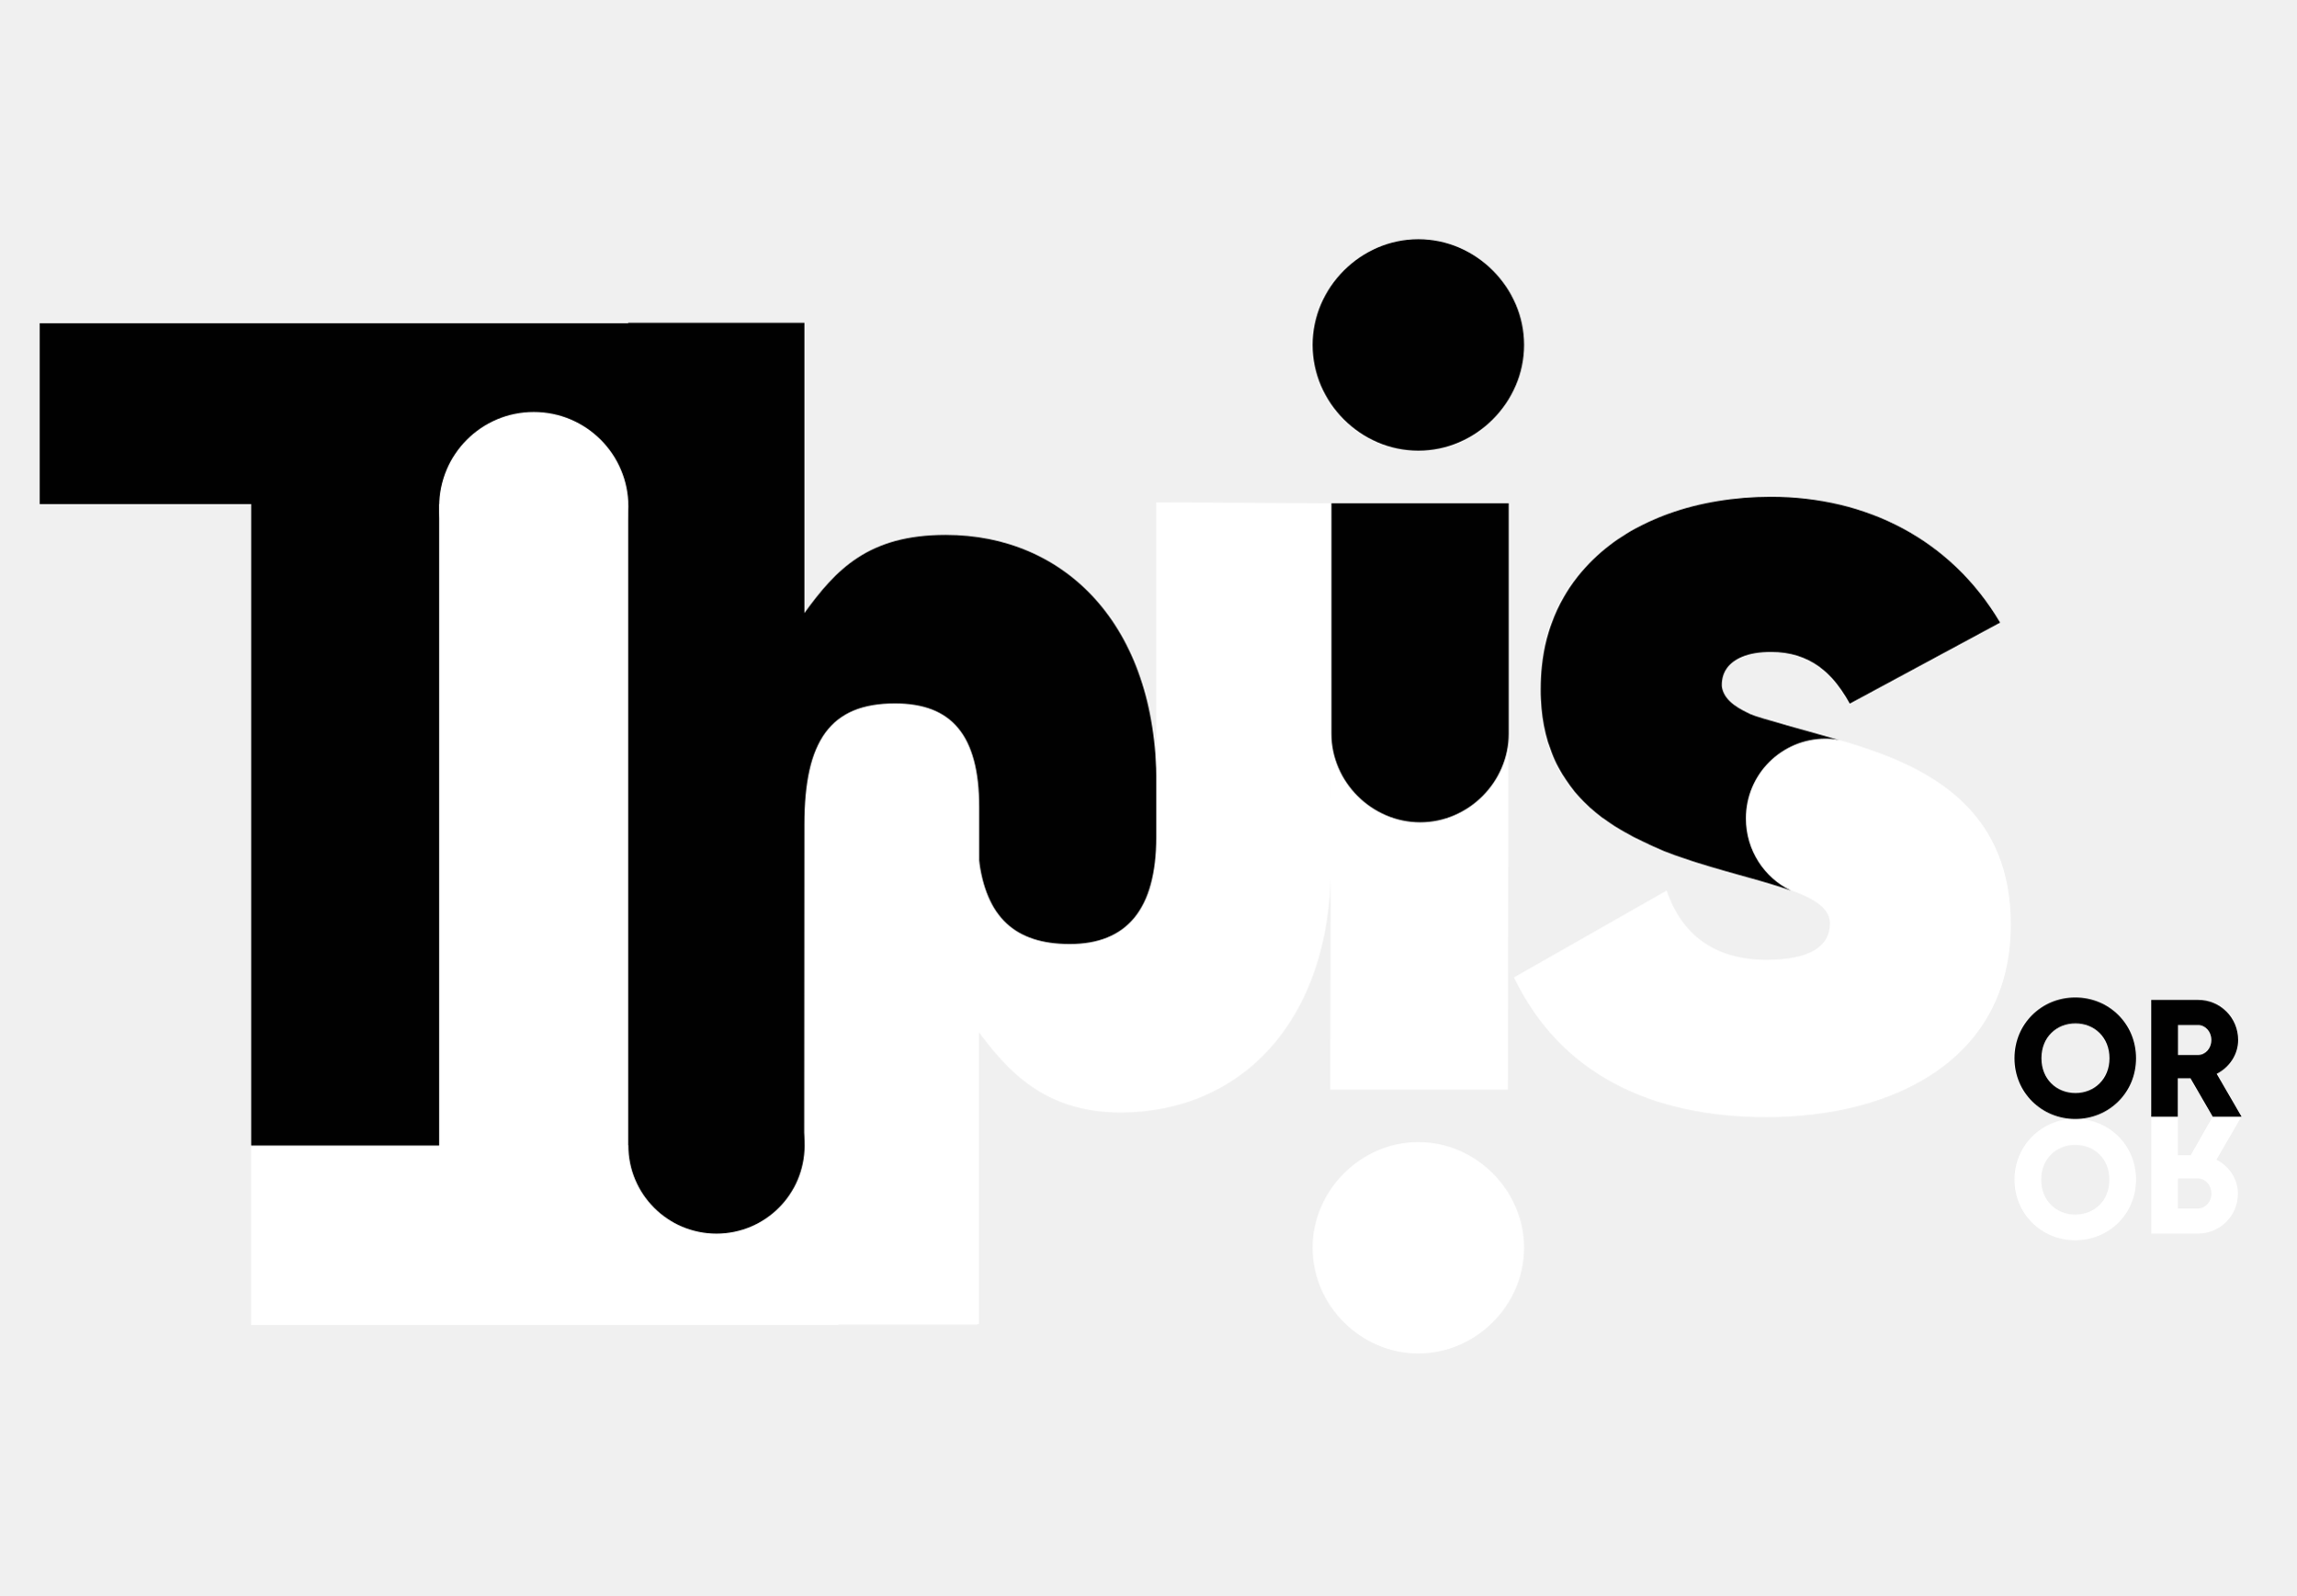
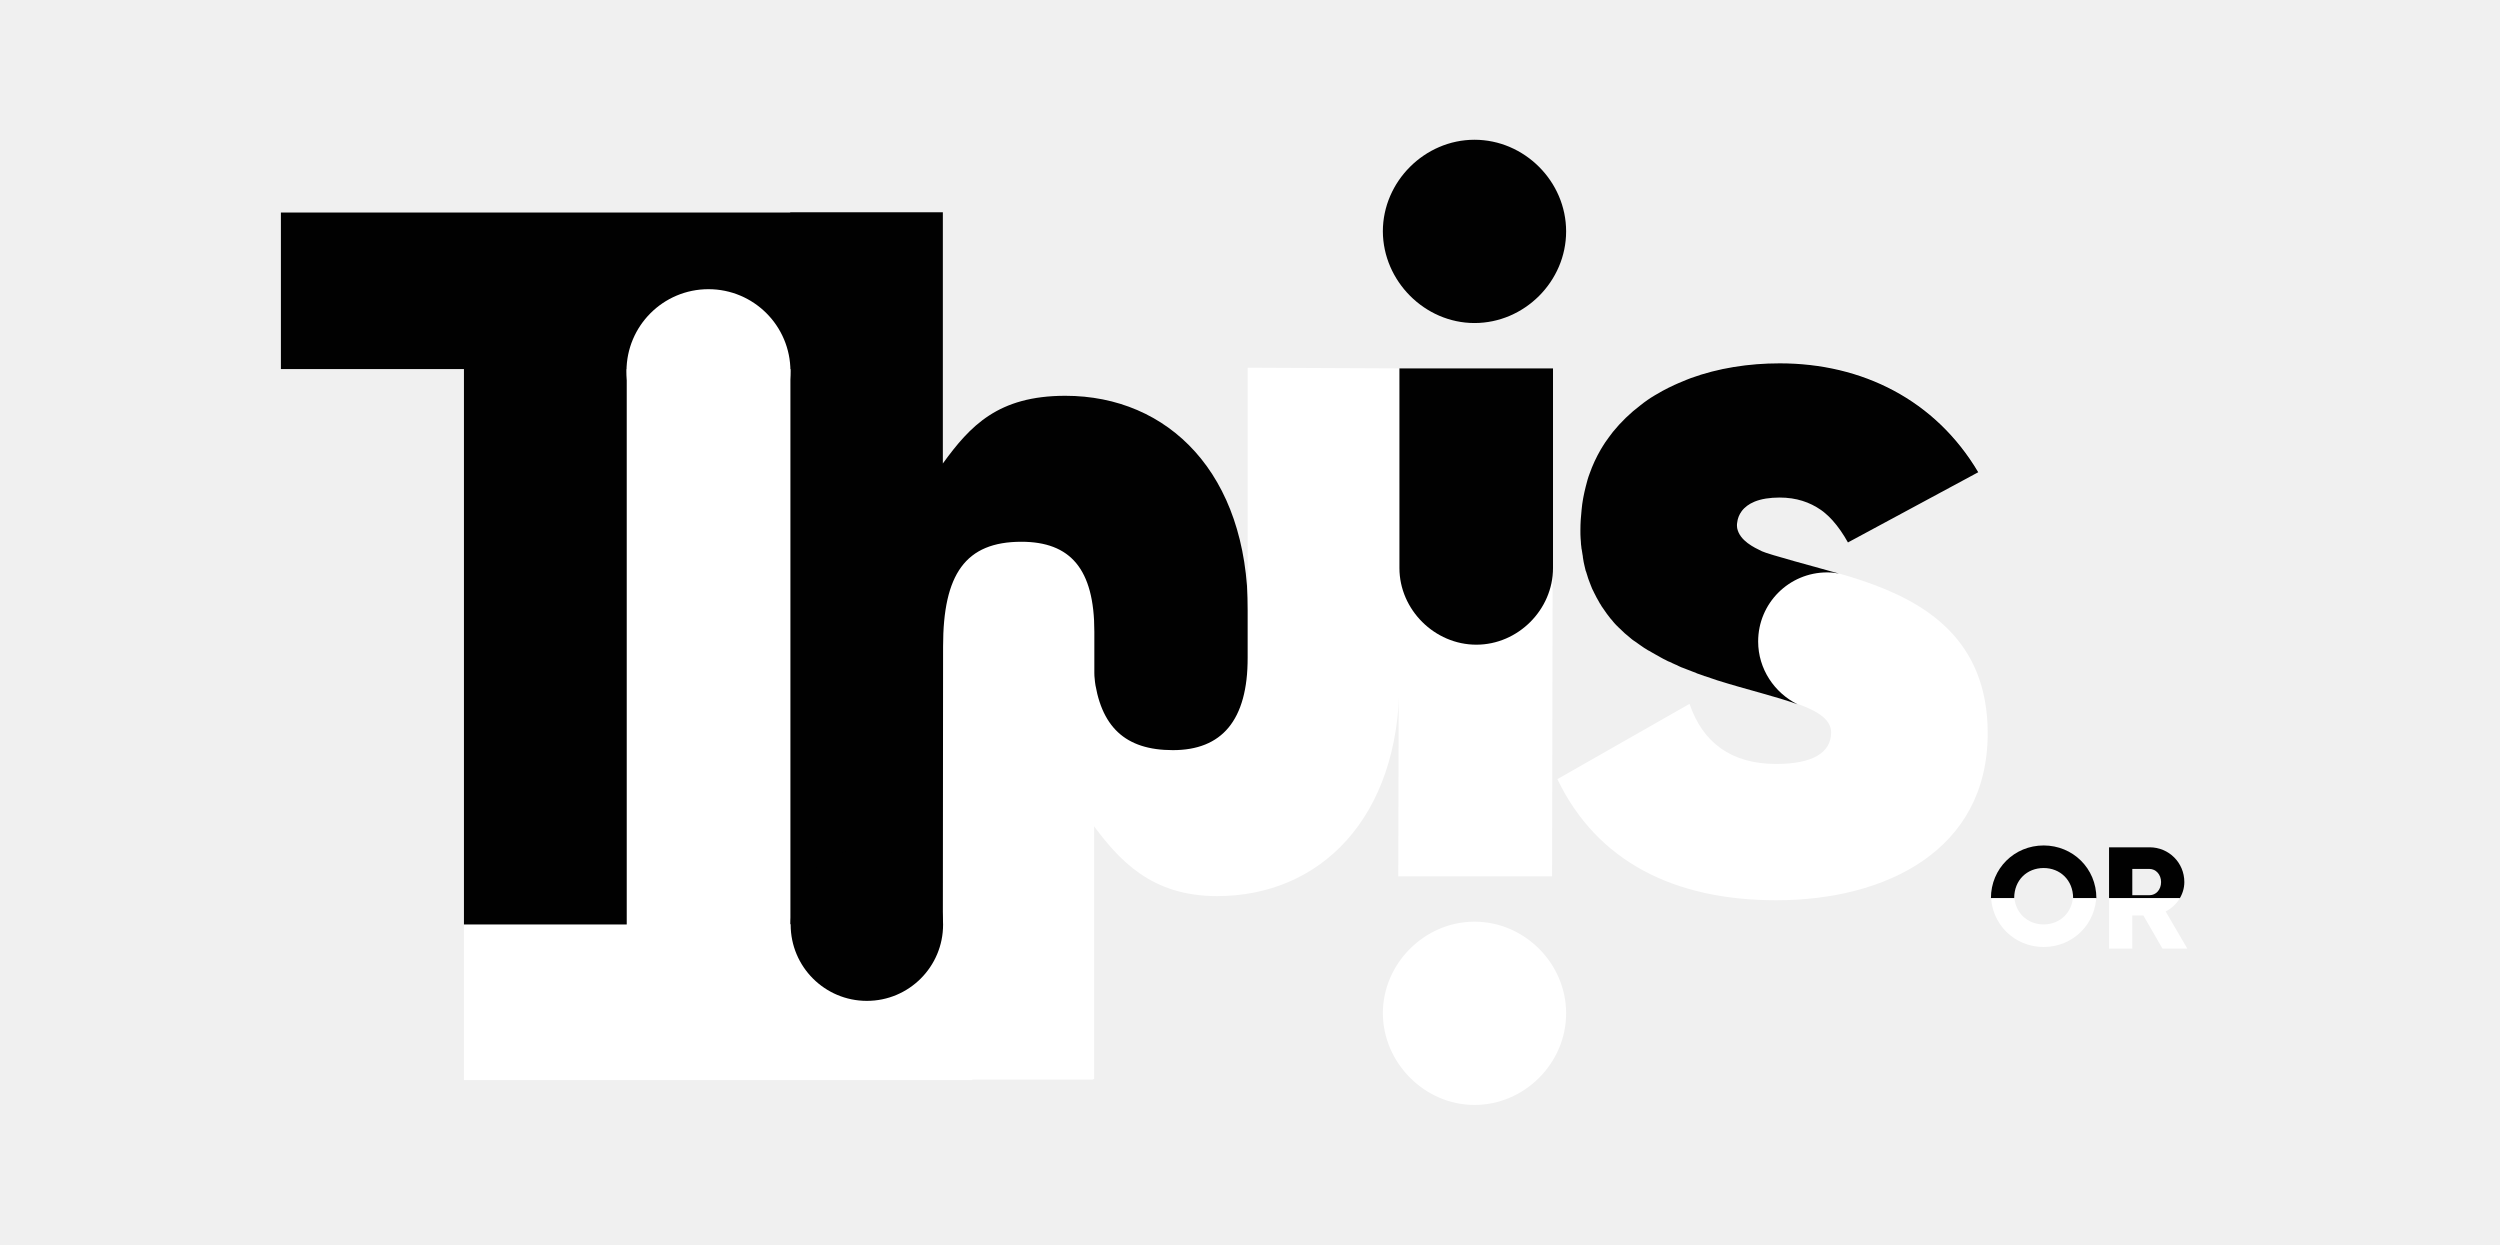
- <svg xmlns="http://www.w3.org/2000/svg" version="1.1" id="Calque_1" x="0px" y="0px" viewBox="0 0 1133.5 788" style="enable-background:new 0 0 1133.5 788;" xml:space="preserve">
+ <svg xmlns="http://www.w3.org/2000/svg" xmlns:xlink="http://www.w3.org/1999/xlink" version="1.1" id="Calque_1" x="0px" y="0px" viewBox="0 0 1085.8 540.6" style="enable-background:new 0 0 1085.8 540.6;" xml:space="preserve">
  <style type="text/css">
- 	.st0{fill:#4CB6AC;}
+ 	.st0{fill:#FFFFFF;}
	.st1{fill:#010101;}
- 	.st2{fill:#FFFFFF;}
+ 	.st2{clip-path:url(#SVGID_2_);}
+ 	.st3{clip-path:url(#SVGID_4_);}
</style>
-   <polygon class="st0" points="-477.4,3751.9 -477.4,3121.2 -480.4,3121.2 -480.4,5540.2 -1138.9,5539.1 -1138.9,3126.5   -1849.5,3126.5 -1849.5,5539.1 -2556.5,5535.3 -2556.5,6215.8 -348.4,6215.8 -348.4,6214.3 172.6,6214.3 181.1,6210.9 181.1,3751.9   " />
-   <path class="st0" d="M4061.6,4709.6c0,508.1-441.9,724.7-919.1,724.7c-441.8,0-777.7-167.9-950-525.8l574.4-327  c57.4,167.9,181.2,260.7,375.6,260.7c159.1,0,238.6-48.6,238.6-137c0-243-1087-114.9-1087-879.3c0-481.6,406.5-724.7,866.1-724.7  c357.9,0,676.1,159.1,861.7,472.8l-565.6,304.9c-61.8-114.9-150.2-194.4-296.1-194.4c-114.9,0-185.6,44.2-185.6,123.7  C2974.6,4060.1,4061.6,3892.2,4061.6,4709.6z" />
-   <path class="st1" d="M56.1,3243.5c-291.7,0-412.9,130.5-532.2,294V2446h-662.8v1.3h-2213v680.5h795.4v2412.6h707V3127.9h710.6  v2411.3l661.9,1.1l0.9-1207.4c0-313.7,97.4-455.1,340.4-455.1c212.1,0,316.7,117.1,316.7,391v708.5H848v-800.2  C848,3580.5,502.4,3243.5,56.1,3243.5z" />
-   <path class="st0" d="M848,3121.2v1259.3c0,274-113,402.1-325.1,402.1c-205.9,0-315.6-100.4-341.8-322.2L179,4415l-7,687  c117.1,159,256.7,314.9,542.6,314.9c446.3,0,791.9-337,791.9-933.6V3124.6L848,3121.2z" />
-   <path class="st0" d="M4304.6,5440.4c126.3,0,228.7,99.3,228.7,228.7c0,129.4-102.4,228.7-228.7,228.7  c-126.3,0-228.7-99.2-228.7-228.7C4076,5539.6,4178.3,5440.4,4304.6,5440.4z M4304.6,5538.4c-71.6,0-128.1,52.1-128.1,130.7  c0,78.5,56.5,130.7,128.1,130.7c71.6,0,128.1-52.1,128.1-130.7C4432.8,5590.5,4376.2,5538.4,4304.6,5538.4z" />
-   <path class="st0" d="M4821,5432.5h108l-93.6,161.4c48.4,24.5,81,73.5,81,127.5c0,83.5-67.2,150.8-150.8,150.8h-175.9v-439.7h100.5  V5577h47.7L4821,5432.5z M4690.3,5778h75.4c27.6,0,50.3-24.5,50.3-56.5c0-32-22.6-56.5-50.3-56.5h-75.4V5778z" />
-   <path class="st1" d="M4076,5212.6c0-129.4,102.4-228.7,228.7-228.7c126.3,0,228.7,99.2,228.7,228.7c0,129.4-102.4,228.7-228.7,228.7  C4178.3,5441.3,4076,5342,4076,5212.6z M4432.8,5212.6c0-78.5-56.5-130.7-128.1-130.7c-71.6,0-128.1,52.1-128.1,130.7  c0,78.5,56.5,130.7,128.1,130.7C4376.2,5343.3,4432.8,5291.1,4432.8,5212.6z" />
-   <path class="st1" d="M4738,5288h-47.7v144.5h-100.5v-439.7h175.9c83.5,0,150.8,67.2,150.8,150.8c0,54-32.7,103-81,127.5l93.6,161.4  h-108L4738,5288z M4690.3,5200h75.4c27.6,0,50.3-24.5,50.3-56.5c0-32-22.6-56.5-50.3-56.5h-75.4V5200z" />
+   <polygon class="st0" points="409.4,222.7 409.4,159.7 409.1,159.7 409.1,401.5 343.2,401.4 343.2,160.2 272.2,160.2 272.2,401.4   201.5,401.1 201.5,469.1 422.3,469.1 422.3,468.9 474.4,468.9 475.2,468.6 475.2,222.7 " />
+   <path class="st0" d="M863.3,318.5c0,50.8-44.2,72.5-91.9,72.5c-44.2,0-77.8-16.8-95-52.6l57.4-32.7c5.7,16.8,18.1,26.1,37.6,26.1  c15.9,0,23.9-4.9,23.9-13.7c0-24.3-108.7-11.5-108.7-87.9c0-48.2,40.7-72.5,86.6-72.5c35.8,0,67.6,15.9,86.2,47.3l-56.6,30.5  c-6.2-11.5-15-19.4-29.6-19.4c-11.5,0-18.6,4.4-18.6,12.4C754.6,253.5,863.3,236.8,863.3,318.5z" />
+   <path class="st1" d="M462.7,171.9c-29.2,0-41.3,13-53.2,29.4V92.2h-66.3v0.1H122v68h79.5v241.2h70.7V160.3h71.1v241.1l66.2,0.1  l0.1-120.7c0-31.4,9.7-45.5,34-45.5c21.2,0,31.7,11.7,31.7,39.1v70.8h66.7v-80C541.9,205.6,507.4,171.9,462.7,171.9z" />
+   <path class="st0" d="M541.9,159.7v125.9c0,27.4-11.3,40.2-32.5,40.2c-20.6,0-31.6-10-34.2-32.2L475,289l-0.7,68.7  c11.7,15.9,25.7,31.5,54.3,31.5c44.6,0,79.2-33.7,79.2-93.3V160L541.9,159.7z" />
  <g>
    <g>
-       <path class="st0" d="M1833.3,6323.4c216.5,0,397.7-181.2,397.7-397.7c0-216.5-181.2-397.7-397.7-397.7    c-216.5,0-397.7,181.2-397.7,397.7C1435.6,6142.3,1616.8,6323.4,1833.3,6323.4z" />
+       <path class="st0" d="M640.4,479.9c21.7,0,39.8-18.1,39.8-39.8c0-21.7-18.1-39.8-39.8-39.8c-21.6,0-39.8,18.1-39.8,39.8    C600.7,461.7,618.8,479.9,640.4,479.9z" />
    </g>
  </g>
  <g>
-     <path class="st1" d="M1833.3,2927c216.5,0,397.7-181.2,397.7-397.7c0-216.5-181.2-397.7-397.7-397.7   c-216.5,0-397.7,181.2-397.7,397.7C1435.6,2745.9,1616.8,2927,1833.3,2927z" />
+     <path class="st1" d="M640.4,140.3c21.7,0,39.8-18.1,39.8-39.8c0-21.7-18.1-39.8-39.8-39.8c-21.6,0-39.8,18.1-39.8,39.8   C600.7,122.1,618.8,140.3,640.4,140.3z" />
  </g>
-   <polygon class="st0" points="1502.3,5330.5 2170.2,5330.5 2174.2,3124.6 1506.4,3124.6 " />
-   <path class="st1" d="M1506.4,3124.6v866.9c0,181.2,152.6,332.8,333.8,332.8c181.2,0,333-151.6,333-332.8v-866.9H1506.4z" />
+   <polygon class="st0" points="607.3,380.6 674.1,380.6 674.5,160 607.8,160 " />
+   <path class="st1" d="M607.8,160v86.7c0,18.1,15.3,33.3,33.4,33.3c18.1,0,33.3-15.2,33.3-33.3V160H607.8z" />
  <g>
-     <path class="st1" d="M3065.2,4310.4c0-165.7,134.3-300.1,300.1-300.1c18.7,0,33.5,1.7,51.2,5c-106.7-30.2-305.6-83.5-334.6-97.4   c-33-15.8-95.8-44.6-106.5-99.6c-0.4-3.3-0.7-6.7-0.7-10.1c0-5,0.3-9.8,0.8-14.5c2.2-18.8,8.7-35.3,19.1-49.4   c13-17.7,32.1-31.6,56.5-41.6c29.3-12,66.1-18.2,109.2-18.2c72.9,0,131.5,19.9,179.5,54.1c6,4.3,11.9,8.8,17.5,13.5   c11.4,9.4,22.1,19.7,32.3,30.8c25.5,27.6,47.4,60.1,66.7,96l565.6-304.9c-185.6-313.7-503.7-472.8-861.7-472.8   c-136.4,0-268.2,21.4-386,64.1c-6.2,2.2-12.4,4.6-18.5,6.9c-12.2,4.7-24.3,9.7-36.2,14.9c-6,2.6-11.9,5.3-17.7,8   c-17.6,8.2-34.8,16.9-51.6,26.1c-11.2,6.1-22.2,12.5-33,19.1c-21.6,13.2-42.4,27.4-62.3,42.5c-44.7,34-84.9,72.8-119.6,116.3   c-11.6,14.5-22.5,29.5-32.8,45.1c-6.9,10.4-13.4,21-19.7,31.8c-18.8,32.5-34.9,67.2-48.1,103.9c-6.6,18.4-12.4,37.3-17.4,56.7   c-8.4,32.4-14.6,66.2-18.5,101.5c-3.1,28.2-4.7,57.4-4.7,87.5c0,12.3,0.3,24.4,0.9,36.3c0.2,4,0.6,7.8,0.8,11.7   c0.5,7.8,1,15.6,1.7,23.2c0.4,4.6,1.1,9,1.6,13.5c0.8,6.8,1.5,13.6,2.5,20.2c0.7,4.7,1.5,9.2,2.3,13.8c1.1,6.2,2.1,12.4,3.3,18.5   c0.9,4.6,2,9.2,3,13.7c1.3,5.8,2.6,11.6,4.1,17.3c1.2,4.5,2.4,9,3.7,13.5c1.6,5.5,3.1,11,4.8,16.4c1.4,4.4,2.9,8.7,4.3,13.1   c1.8,5.3,3.6,10.5,5.6,15.6c1.6,4.2,3.3,8.4,4.9,12.6c2,5,4.1,10,6.3,14.9c1.8,4.1,3.6,8.1,5.5,12.1c2.3,4.8,4.6,9.6,7,14.3   c2,3.9,4,7.7,6,11.5c2.5,4.7,5.1,9.2,7.7,13.8c2.1,3.7,4.3,7.4,6.5,11c2.8,4.5,5.6,8.9,8.5,13.3c2.3,3.5,4.5,7,6.9,10.4   c3,4.4,6.1,8.7,9.3,12.9c2.4,3.2,4.7,6.5,7.1,9.7c3.3,4.3,6.8,8.5,10.2,12.8c2.4,3,4.8,6,7.2,8.9c3.7,4.4,7.6,8.7,11.5,13   c2.3,2.6,4.5,5.2,6.9,7.7c4.6,4.9,9.3,9.6,14,14.4c1.8,1.8,3.5,3.6,5.2,5.3c6.6,6.4,13.3,12.7,20.2,18.8c1.1,1,2.3,2,3.5,3   c5.8,5.1,11.6,10.1,17.5,15c2.5,2,5,3.9,7.5,5.9c4.7,3.8,9.4,7.5,14.3,11.2c2.9,2.2,5.9,4.3,8.8,6.5c4.5,3.3,9,6.6,13.6,9.8   c3.2,2.2,6.4,4.4,9.6,6.5c4.5,3,8.9,6.1,13.5,9c3.3,2.2,6.7,4.3,10.1,6.4c4.5,2.8,9,5.6,13.5,8.4c3.5,2.1,7,4.1,10.5,6.2   c4.6,2.7,9.1,5.3,13.7,7.9c3.5,2,7.1,4,10.7,5.9c4.6,2.5,9.3,5.1,14,7.5c3.6,1.9,7.2,3.8,10.8,5.6c4.7,2.4,9.5,4.8,14.3,7.2   c3.6,1.8,7.3,3.6,10.9,5.3c4.8,2.3,9.7,4.6,14.6,6.9c3.6,1.7,7.3,3.4,10.9,5c5,2.2,10,4.4,15,6.6c3.6,1.6,7.2,3.1,10.8,4.7   c5.2,2.2,10.4,4.3,15.6,6.5c3.5,1.4,6.9,2.9,10.4,4.3c5.4,2.2,10.9,4.3,16.4,6.5c3.2,1.3,6.5,2.5,9.7,3.8   c5.8,2.2,11.7,4.4,17.5,6.5c2.9,1.1,5.8,2.2,8.8,3.2c6.6,2.4,13.2,4.7,19.8,7c2.2,0.8,4.3,1.5,6.5,2.3   c17.8,6.2,35.6,12.1,53.4,17.7l0,0c130.2,41.5,256.2,70.2,348.1,103.8C3135.7,4534.1,3065.2,4430.5,3065.2,4310.4z" />
+     <path class="st1" d="M763.6,278.6c0-16.6,13.4-30,30-30c1.9,0,3.4,0.2,5.1,0.5c-10.7-3-30.6-8.3-33.5-9.7c-3.3-1.6-9.6-4.5-10.7-10   c0-0.3-0.1-0.7-0.1-1c0-0.5,0-1,0.1-1.4c0.2-1.9,0.9-3.5,1.9-4.9c1.3-1.8,3.2-3.2,5.6-4.2c2.9-1.2,6.6-1.8,10.9-1.8   c7.3,0,13.1,2,18,5.4c0.6,0.4,1.2,0.9,1.8,1.4c1.1,0.9,2.2,2,3.2,3.1c2.5,2.8,4.7,6,6.7,9.6l56.6-30.5   c-18.6-31.4-50.4-47.3-86.2-47.3c-13.6,0-26.8,2.1-38.6,6.4c-0.6,0.2-1.2,0.5-1.8,0.7c-1.2,0.5-2.4,1-3.6,1.5   c-0.6,0.3-1.2,0.5-1.8,0.8c-1.8,0.8-3.5,1.7-5.2,2.6c-1.1,0.6-2.2,1.3-3.3,1.9c-2.2,1.3-4.2,2.7-6.2,4.3c-4.5,3.4-8.5,7.3-12,11.6   c-1.2,1.5-2.2,3-3.3,4.5c-0.7,1-1.3,2.1-2,3.2c-1.9,3.3-3.5,6.7-4.8,10.4c-0.7,1.8-1.2,3.7-1.7,5.7c-0.8,3.2-1.5,6.6-1.8,10.2   c-0.3,2.8-0.5,5.7-0.5,8.8c0,1.2,0,2.4,0.1,3.6c0,0.4,0.1,0.8,0.1,1.2c0,0.8,0.1,1.6,0.2,2.3c0,0.5,0.1,0.9,0.2,1.3   c0.1,0.7,0.2,1.4,0.3,2c0.1,0.5,0.2,0.9,0.2,1.4c0.1,0.6,0.2,1.2,0.3,1.8c0.1,0.5,0.2,0.9,0.3,1.4c0.1,0.6,0.3,1.2,0.4,1.7   c0.1,0.5,0.2,0.9,0.4,1.3c0.2,0.6,0.3,1.1,0.5,1.6c0.1,0.4,0.3,0.9,0.4,1.3c0.2,0.5,0.4,1,0.6,1.6c0.2,0.4,0.3,0.8,0.5,1.3   c0.2,0.5,0.4,1,0.6,1.5c0.2,0.4,0.4,0.8,0.6,1.2c0.2,0.5,0.5,1,0.7,1.4c0.2,0.4,0.4,0.8,0.6,1.2c0.3,0.5,0.5,0.9,0.8,1.4   c0.2,0.4,0.4,0.7,0.6,1.1c0.3,0.4,0.6,0.9,0.8,1.3c0.2,0.3,0.5,0.7,0.7,1c0.3,0.4,0.6,0.9,0.9,1.3c0.2,0.3,0.5,0.7,0.7,1   c0.3,0.4,0.7,0.9,1,1.3c0.2,0.3,0.5,0.6,0.7,0.9c0.4,0.4,0.8,0.9,1.1,1.3c0.2,0.3,0.5,0.5,0.7,0.8c0.5,0.5,0.9,1,1.4,1.4   c0.2,0.2,0.3,0.4,0.5,0.5c0.7,0.6,1.3,1.3,2,1.9c0.1,0.1,0.2,0.2,0.3,0.3c0.6,0.5,1.2,1,1.8,1.5c0.2,0.2,0.5,0.4,0.7,0.6   c0.5,0.4,0.9,0.8,1.4,1.1c0.3,0.2,0.6,0.4,0.9,0.6c0.5,0.3,0.9,0.7,1.4,1c0.3,0.2,0.6,0.4,1,0.7c0.4,0.3,0.9,0.6,1.3,0.9   c0.3,0.2,0.7,0.4,1,0.6c0.4,0.3,0.9,0.6,1.4,0.8c0.3,0.2,0.7,0.4,1,0.6c0.5,0.3,0.9,0.5,1.4,0.8c0.4,0.2,0.7,0.4,1.1,0.6   c0.5,0.3,0.9,0.5,1.4,0.8c0.4,0.2,0.7,0.4,1.1,0.6c0.5,0.2,1,0.5,1.4,0.7c0.4,0.2,0.7,0.4,1.1,0.5c0.5,0.2,1,0.5,1.5,0.7   c0.4,0.2,0.7,0.3,1.1,0.5c0.5,0.2,1,0.4,1.5,0.7c0.4,0.2,0.7,0.3,1.1,0.5c0.5,0.2,1,0.4,1.6,0.6c0.3,0.1,0.7,0.3,1,0.4   c0.5,0.2,1.1,0.4,1.6,0.6c0.3,0.1,0.6,0.3,1,0.4c0.6,0.2,1.2,0.4,1.7,0.7c0.3,0.1,0.6,0.2,0.9,0.3c0.7,0.2,1.3,0.5,2,0.7   c0.2,0.1,0.4,0.2,0.6,0.2c1.8,0.6,3.6,1.2,5.3,1.8l0,0c13,4.1,25.6,7,34.8,10.4C770.7,300.9,763.6,290.6,763.6,278.6z" />
  </g>
-   <circle class="st0" cx="-1493.9" cy="3136.9" r="355.9" />
-   <circle class="st1" cx="-806.7" cy="5540.5" r="331.1" />
-   <circle class="st0" cx="-6300" cy="6215.8" r="582" />
-   <polygon class="st2" points="396.9,330.8 396.9,248 396.5,248 396.5,565.5 310.1,565.4 310.1,248.7 216.8,248.7 216.8,565.4   124,564.9 124,654.2 413.8,654.2 413.8,654 482.2,654 483.3,653.6 483.3,330.8 " />
-   <path class="st2" d="M992.7,456.5c0,66.7-58,95.1-120.6,95.1c-58,0-102.1-22-124.7-69l75.4-42.9c7.5,22,23.8,34.2,49.3,34.2  c20.9,0,31.3-6.4,31.3-18c0-31.9-142.7-15.1-142.7-115.4c0-63.2,53.4-95.1,113.7-95.1c47,0,88.7,20.9,113.1,62.1l-74.2,40  c-8.1-15.1-19.7-25.5-38.9-25.5c-15.1,0-24.4,5.8-24.4,16.2C850,371.3,992.7,349.2,992.7,456.5z" />
-   <path class="st1" d="M466.9,264.1c-38.3,0-54.2,17.1-69.8,38.6V159.4h-87v0.2H19.6v89.3H124v316.7h92.8V248.9h93.3v316.5l86.9,0.1  l0.1-158.5c0-41.2,12.8-59.7,44.7-59.7c27.8,0,41.6,15.4,41.6,51.3v93h87.5v-105C570.8,308.3,525.5,264.1,466.9,264.1z" />
-   <path class="st2" d="M570.8,248v165.3c0,36-14.8,52.8-42.7,52.8c-27,0-41.4-13.2-44.9-42.3l-0.3-6l-0.9,90.2  c15.4,20.9,33.7,41.3,71.2,41.3c58.6,0,103.9-44.2,103.9-122.5V248.5L570.8,248z" />
-   <path class="st2" d="M1024.5,552.4c16.6,0,30,13,30,30c0,17-13.4,30-30,30c-16.6,0-30-13-30-30C994.5,565.5,1008,552.4,1024.5,552.4  z M1024.5,565.3c-9.4,0-16.8,6.8-16.8,17.2c0,10.3,7.4,17.2,16.8,17.2c9.4,0,16.8-6.8,16.8-17.2  C1041.4,572.1,1033.9,565.3,1024.5,565.3z" />
-   <path class="st2" d="M1092.3,551.4h14.2l-12.3,21.2c6.3,3.2,10.6,9.6,10.6,16.7c0,11-8.8,19.8-19.8,19.8H1062v-57.7h13.2v19h6.3  L1092.3,551.4z M1075.2,596.7h9.9c3.6,0,6.6-3.2,6.6-7.4s-3-7.4-6.6-7.4h-9.9V596.7z" />
-   <path class="st1" d="M994.5,522.5c0-17,13.4-30,30-30c16.6,0,30,13,30,30c0,17-13.4,30-30,30C1008,552.5,994.5,539.5,994.5,522.5z   M1041.4,522.5c0-10.3-7.4-17.2-16.8-17.2c-9.4,0-16.8,6.8-16.8,17.2c0,10.3,7.4,17.2,16.8,17.2  C1033.9,539.7,1041.4,532.8,1041.4,522.5z" />
-   <path class="st1" d="M1081.4,532.4h-6.3v19H1062v-57.7h23.1c11,0,19.8,8.8,19.8,19.8c0,7.1-4.3,13.5-10.6,16.7l12.3,21.2h-14.2  L1081.4,532.4z M1075.2,520.9h9.9c3.6,0,6.6-3.2,6.6-7.4s-3-7.4-6.6-7.4h-9.9V520.9z" />
+   <circle class="st0" cx="307.7" cy="161.2" r="35.6" />
+   <circle class="st1" cx="376.5" cy="401.6" r="33.1" />
  <g>
-     <g>
-       <path class="st2" d="M700.2,668.3c28.4,0,52.2-23.8,52.2-52.2c0-28.4-23.8-52.2-52.2-52.2c-28.4,0-52.2,23.8-52.2,52.2    C648,644.6,671.8,668.3,700.2,668.3z" />
+     <defs>
+       <rect id="SVGID_1_" x="858" y="361.6" width="98.7" height="28.5" />
+     </defs>
+     <clipPath id="SVGID_2_">
+       <use xlink:href="#SVGID_1_" style="overflow:visible;" />
+     </clipPath>
+     <g class="st2">
+       <path class="st1" d="M864.7,390.1c0-12.9,10.2-22.9,22.9-22.9c12.6,0,22.9,9.9,22.9,22.9c0,12.9-10.2,22.9-22.9,22.9    C874.9,412.9,864.7,403,864.7,390.1z M900.4,390.1c0-7.9-5.7-13.1-12.8-13.1c-7.2,0-12.8,5.2-12.8,13.1c0,7.9,5.7,13.1,12.8,13.1    C894.7,403.1,900.4,397.9,900.4,390.1z" />
+       <path class="st1" d="M930.9,397.6h-4.8V412h-10.1v-44h17.6c8.4,0,15.1,6.7,15.1,15.1c0,5.4-3.3,10.3-8.1,12.8L950,412h-10.8    L930.9,397.6z M926.1,388.8h7.5c2.8,0,5-2.4,5-5.7s-2.3-5.7-5-5.7h-7.5V388.8z" />
    </g>
  </g>
  <g>
-     <path class="st1" d="M700.2,222.5c28.4,0,52.2-23.8,52.2-52.2c0-28.4-23.8-52.2-52.2-52.2c-28.4,0-52.2,23.8-52.2,52.2   C648,198.8,671.8,222.5,700.2,222.5z" />
+     <defs>
+       <rect id="SVGID_3_" x="852.9" y="390.1" width="112.5" height="26.8" />
+     </defs>
+     <clipPath id="SVGID_4_">
+       <use xlink:href="#SVGID_3_" style="overflow:visible;" />
+     </clipPath>
+     <g class="st3">
+       <path class="st0" d="M864.7,388.4c0-12.9,10.2-22.9,22.9-22.9c12.6,0,22.9,9.9,22.9,22.9c0,12.9-10.2,22.9-22.9,22.9    C874.9,411.3,864.7,401.3,864.7,388.4z M900.4,388.4c0-7.9-5.7-13.1-12.8-13.1c-7.2,0-12.8,5.2-12.8,13.1    c0,7.9,5.7,13.1,12.8,13.1C894.7,401.5,900.4,396.2,900.4,388.4z" />
+       <path class="st0" d="M930.9,397.6h-4.8V412h-10.1v-44h17.6c8.4,0,15.1,6.7,15.1,15.1c0,5.4-3.3,10.3-8.1,12.8L950,412h-10.8    L930.9,397.6z M926.1,388.8h7.5c2.8,0,5-2.4,5-5.7s-2.3-5.7-5-5.7h-7.5V388.8z" />
+     </g>
  </g>
-   <polygon class="st2" points="656.7,538 744.4,538 744.9,248.5 657.3,248.5 " />
-   <path class="st1" d="M657.3,248.5v113.8c0,23.8,20,43.7,43.8,43.7c23.8,0,43.7-19.9,43.7-43.7V248.5H657.3z" />
-   <g>
-     <path class="st1" d="M861.9,404.1c0-21.8,17.6-39.4,39.4-39.4c2.5,0,4.4,0.2,6.7,0.7c-14-4-40.1-11-43.9-12.8   c-4.3-2.1-12.6-5.8-14-13.1c-0.1-0.4-0.1-0.9-0.1-1.3c0-0.7,0-1.3,0.1-1.9c0.3-2.5,1.1-4.6,2.5-6.5c1.7-2.3,4.2-4.2,7.4-5.5   c3.8-1.6,8.7-2.4,14.3-2.4c9.6,0,17.3,2.6,23.6,7.1c0.8,0.6,1.6,1.2,2.3,1.8c1.5,1.2,2.9,2.6,4.2,4c3.3,3.6,6.2,7.9,8.8,12.6   l74.2-40c-24.4-41.2-66.1-62.1-113.1-62.1c-17.9,0-35.2,2.8-50.7,8.4c-0.8,0.3-1.6,0.6-2.4,0.9c-1.6,0.6-3.2,1.3-4.8,2   c-0.8,0.3-1.6,0.7-2.3,1c-2.3,1.1-4.6,2.2-6.8,3.4c-1.5,0.8-2.9,1.6-4.3,2.5c-2.8,1.7-5.6,3.6-8.2,5.6c-5.9,4.5-11.1,9.6-15.7,15.3   c-1.5,1.9-3,3.9-4.3,5.9c-0.9,1.4-1.8,2.8-2.6,4.2c-2.5,4.3-4.6,8.8-6.3,13.6c-0.9,2.4-1.6,4.9-2.3,7.4c-1.1,4.2-1.9,8.7-2.4,13.3   c-0.4,3.7-0.6,7.5-0.6,11.5c0,1.6,0,3.2,0.1,4.8c0,0.5,0.1,1,0.1,1.5c0.1,1,0.1,2.1,0.2,3c0.1,0.6,0.1,1.2,0.2,1.8   c0.1,0.9,0.2,1.8,0.3,2.6c0.1,0.6,0.2,1.2,0.3,1.8c0.1,0.8,0.3,1.6,0.4,2.4c0.1,0.6,0.3,1.2,0.4,1.8c0.2,0.8,0.3,1.5,0.5,2.3   c0.2,0.6,0.3,1.2,0.5,1.8c0.2,0.7,0.4,1.4,0.6,2.2c0.2,0.6,0.4,1.1,0.6,1.7c0.2,0.7,0.5,1.4,0.7,2c0.2,0.6,0.4,1.1,0.6,1.7   c0.3,0.7,0.5,1.3,0.8,2c0.2,0.5,0.5,1.1,0.7,1.6c0.3,0.6,0.6,1.3,0.9,1.9c0.3,0.5,0.5,1,0.8,1.5c0.3,0.6,0.7,1.2,1,1.8   c0.3,0.5,0.6,1,0.8,1.4c0.4,0.6,0.7,1.2,1.1,1.7c0.3,0.5,0.6,0.9,0.9,1.4c0.4,0.6,0.8,1.1,1.2,1.7c0.3,0.4,0.6,0.9,0.9,1.3   c0.4,0.6,0.9,1.1,1.3,1.7c0.3,0.4,0.6,0.8,0.9,1.2c0.5,0.6,1,1.1,1.5,1.7c0.3,0.3,0.6,0.7,0.9,1c0.6,0.6,1.2,1.3,1.8,1.9   c0.2,0.2,0.5,0.5,0.7,0.7c0.9,0.8,1.7,1.7,2.6,2.5c0.1,0.1,0.3,0.3,0.5,0.4c0.8,0.7,1.5,1.3,2.3,2c0.3,0.3,0.7,0.5,1,0.8   c0.6,0.5,1.2,1,1.9,1.5c0.4,0.3,0.8,0.6,1.2,0.8c0.6,0.4,1.2,0.9,1.8,1.3c0.4,0.3,0.8,0.6,1.3,0.9c0.6,0.4,1.2,0.8,1.8,1.2   c0.4,0.3,0.9,0.6,1.3,0.8c0.6,0.4,1.2,0.7,1.8,1.1c0.5,0.3,0.9,0.5,1.4,0.8c0.6,0.4,1.2,0.7,1.8,1c0.5,0.3,0.9,0.5,1.4,0.8   c0.6,0.3,1.2,0.7,1.8,1c0.5,0.2,0.9,0.5,1.4,0.7c0.6,0.3,1.2,0.6,1.9,0.9c0.5,0.2,1,0.5,1.4,0.7c0.6,0.3,1.3,0.6,1.9,0.9   c0.5,0.2,1,0.4,1.4,0.7c0.7,0.3,1.3,0.6,2,0.9c0.5,0.2,0.9,0.4,1.4,0.6c0.7,0.3,1.4,0.6,2,0.9c0.5,0.2,0.9,0.4,1.4,0.6   c0.7,0.3,1.4,0.6,2.1,0.8c0.4,0.2,0.9,0.3,1.3,0.5c0.8,0.3,1.5,0.6,2.3,0.9c0.4,0.1,0.8,0.3,1.2,0.4c0.9,0.3,1.7,0.6,2.6,0.9   c0.3,0.1,0.6,0.2,0.9,0.3c2.3,0.8,4.7,1.6,7,2.3l0,0c17.1,5.4,33.6,9.2,45.7,13.6C871.1,433.5,861.9,419.9,861.9,404.1z" />
-   </g>
-   <circle class="st2" cx="263.5" cy="250.1" r="46.7" />
-   <circle class="st1" cx="353.7" cy="565.6" r="43.5" />
</svg>
